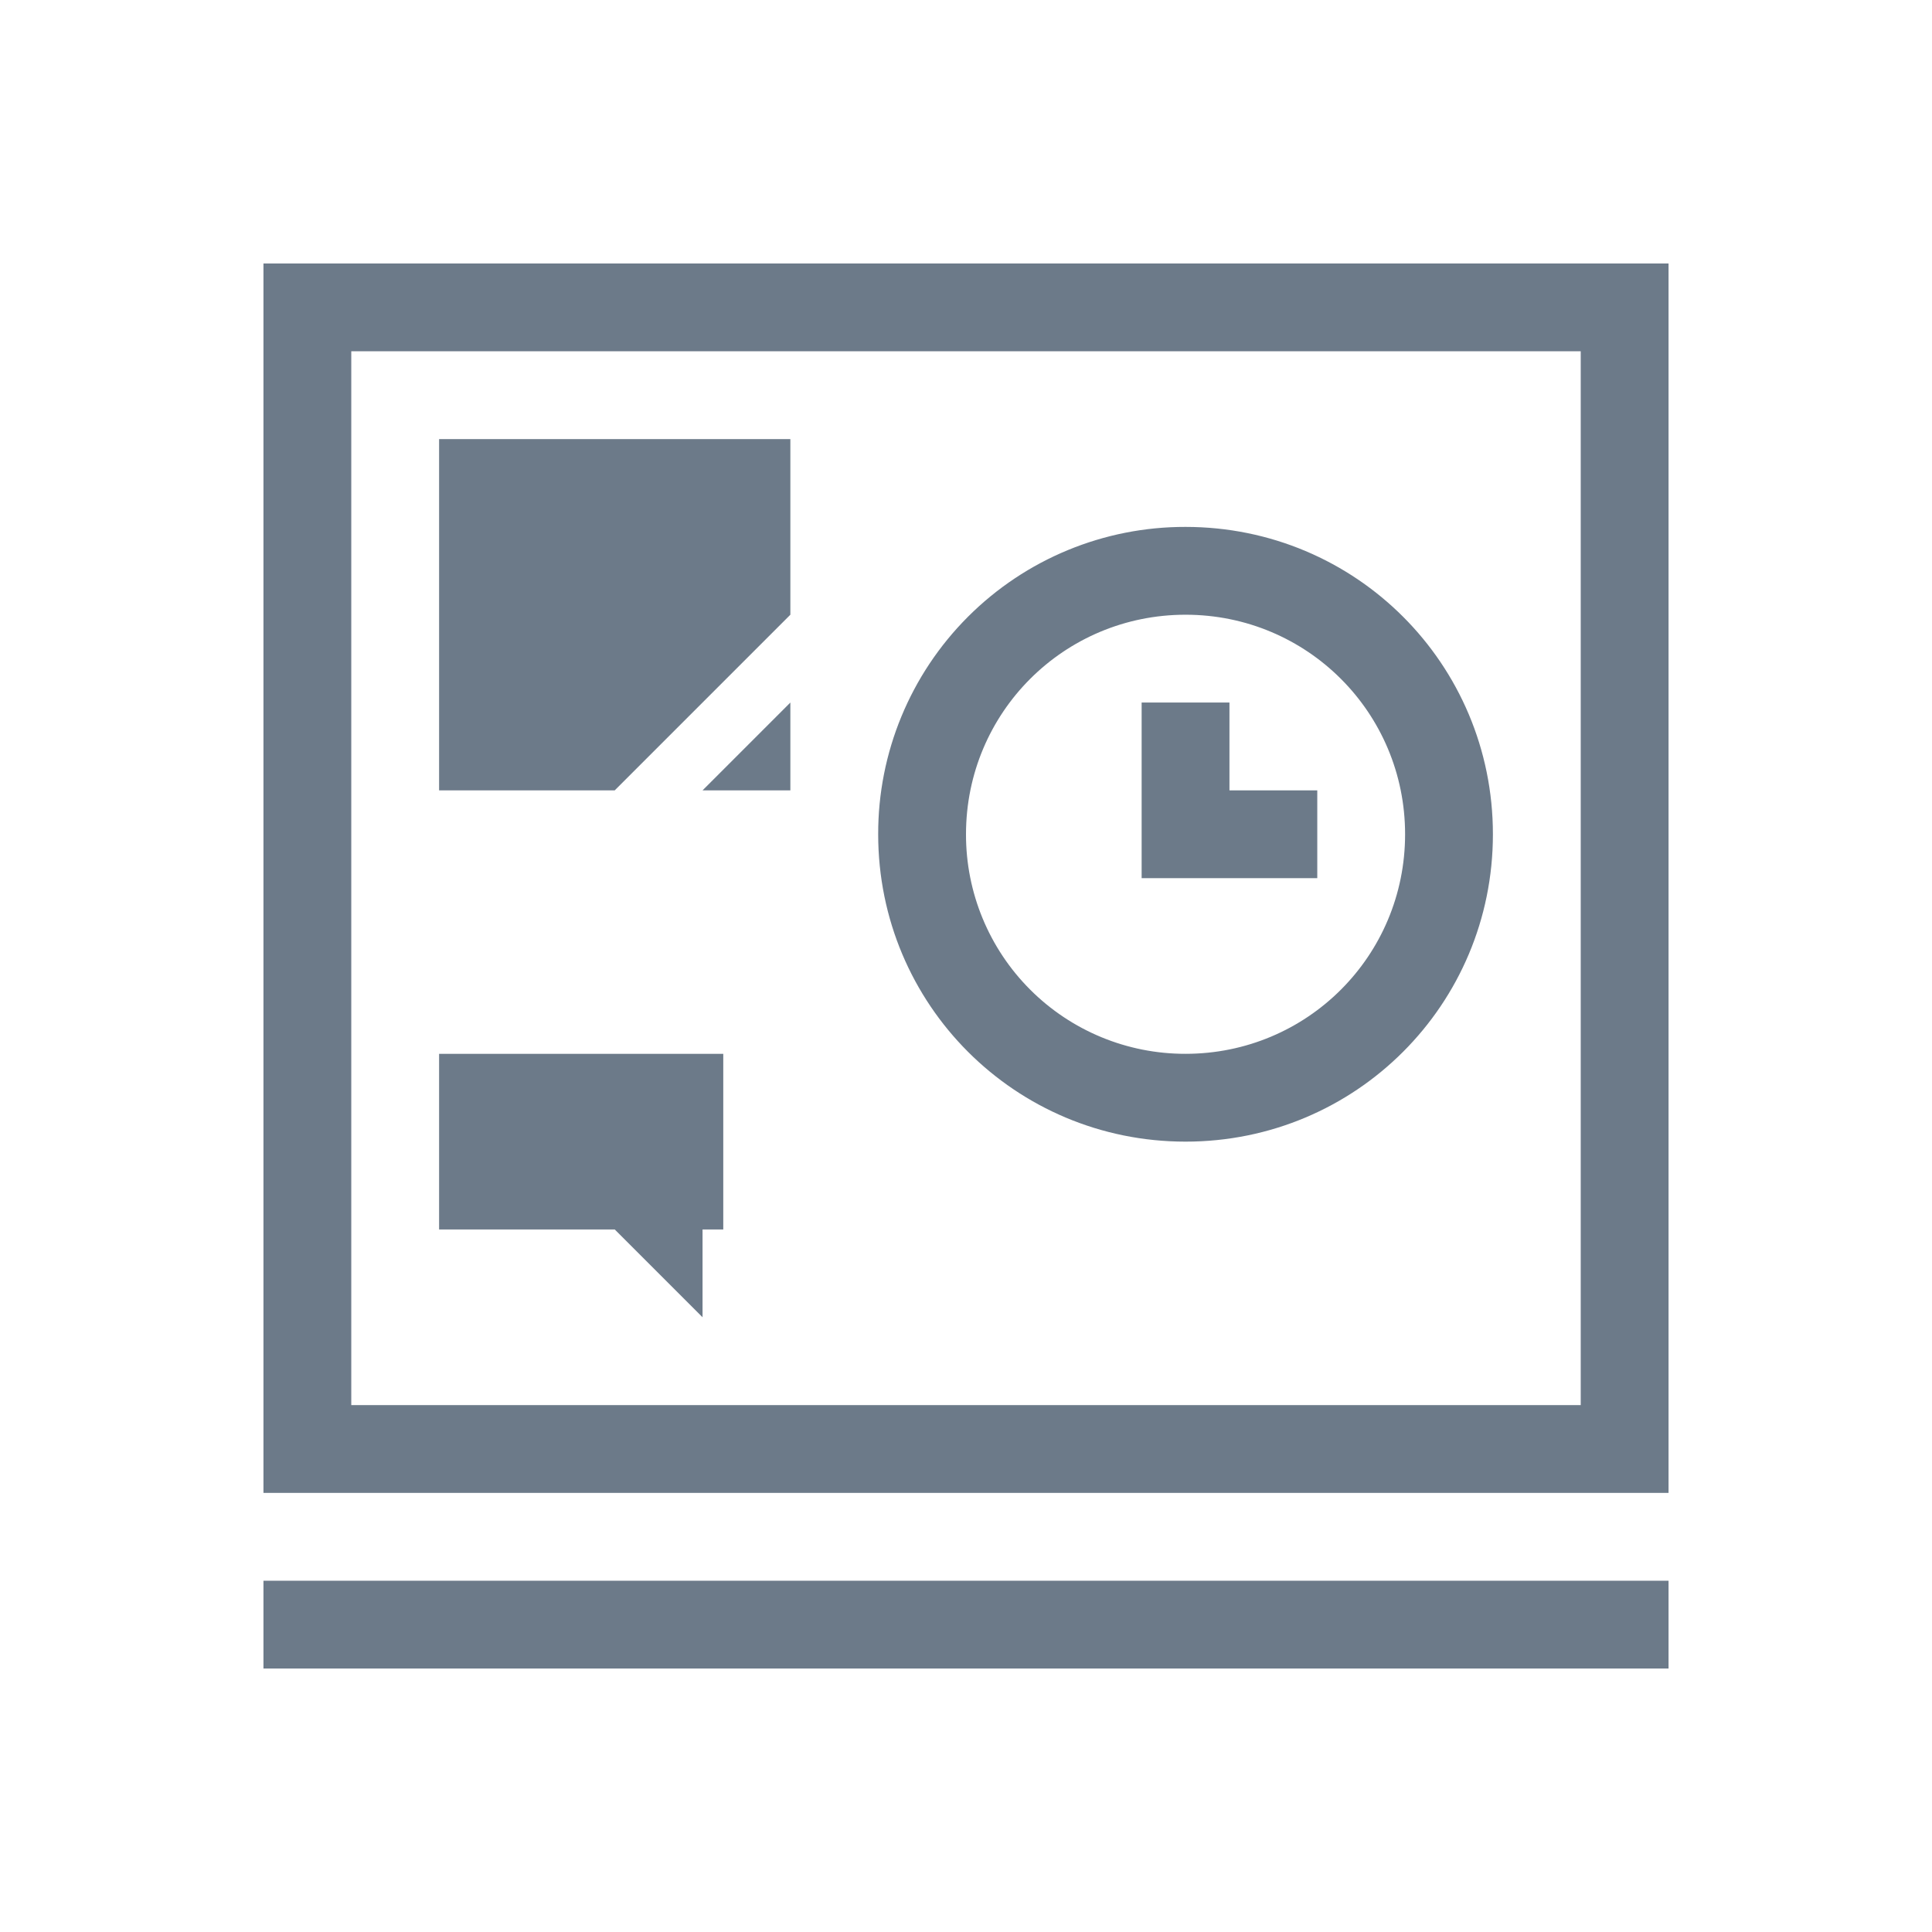
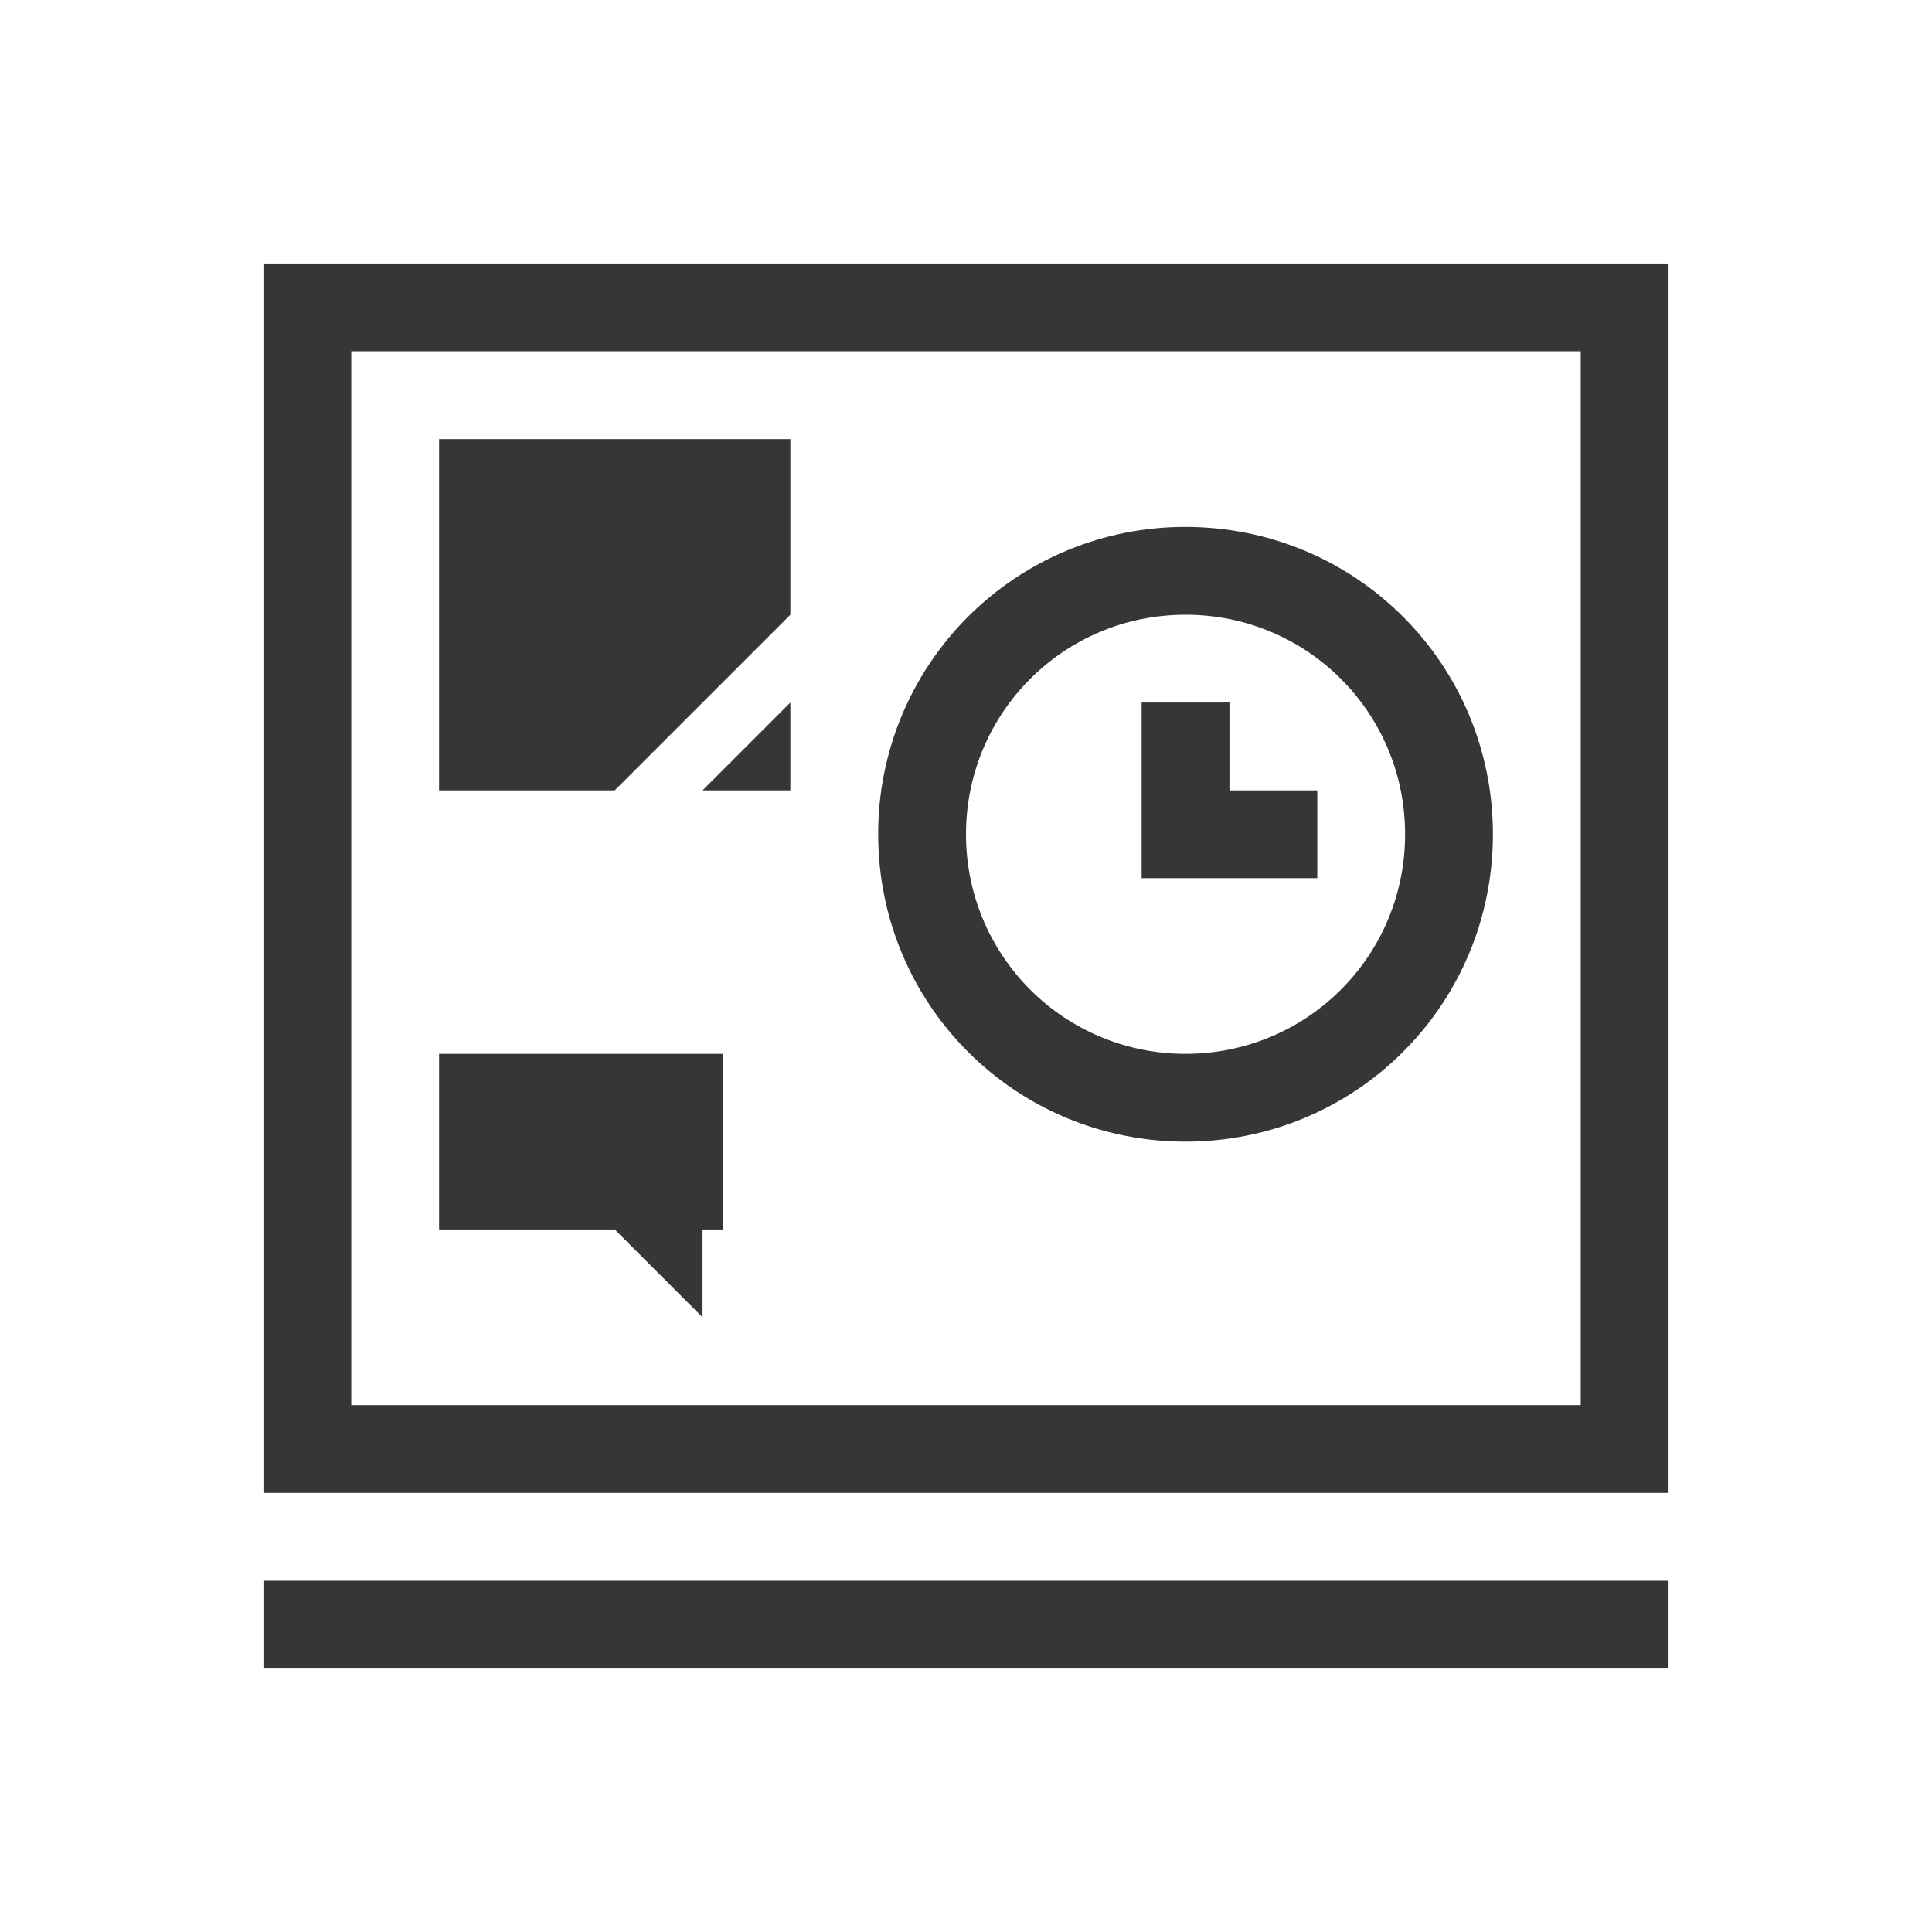
<svg xmlns="http://www.w3.org/2000/svg" width="22" height="22">
-   <path d="M3 3v14h16V3H3zm1 1h14v12H4V4zm1 1v4h2l2-2V5H5zm8.5 1A3.492 3.492 0 0 0 10 9.5c0 1.939 1.561 3.5 3.5 3.5S17 11.439 17 9.5 15.439 6 13.5 6zm0 1C14.885 7 16 8.115 16 9.5S14.885 12 13.5 12A2.495 2.495 0 0 1 11 9.5C11 8.115 12.115 7 13.5 7zM9 8L8 9h1V8zm4 0v2h2V9h-1V8h-1zm-8 4v2h2l1 1v-1h.236v-2H5zm-2 6v1h16v-1H3z" fill="#6c7a89" />
+   <path d="M3 3v14h16V3H3zm1 1h14v12H4V4zm1 1v4h2l2-2V5H5zm8.5 1A3.492 3.492 0 0 0 10 9.5c0 1.939 1.561 3.5 3.5 3.5S17 11.439 17 9.5 15.439 6 13.5 6zm0 1C14.885 7 16 8.115 16 9.5S14.885 12 13.5 12A2.495 2.495 0 0 1 11 9.5C11 8.115 12.115 7 13.5 7zM9 8L8 9h1V8zm4 0v2h2V9h-1V8h-1zm-8 4v2h2l1 1v-1h.236v-2H5zm-2 6v1h16v-1H3z" fill="#363636" />
</svg>
